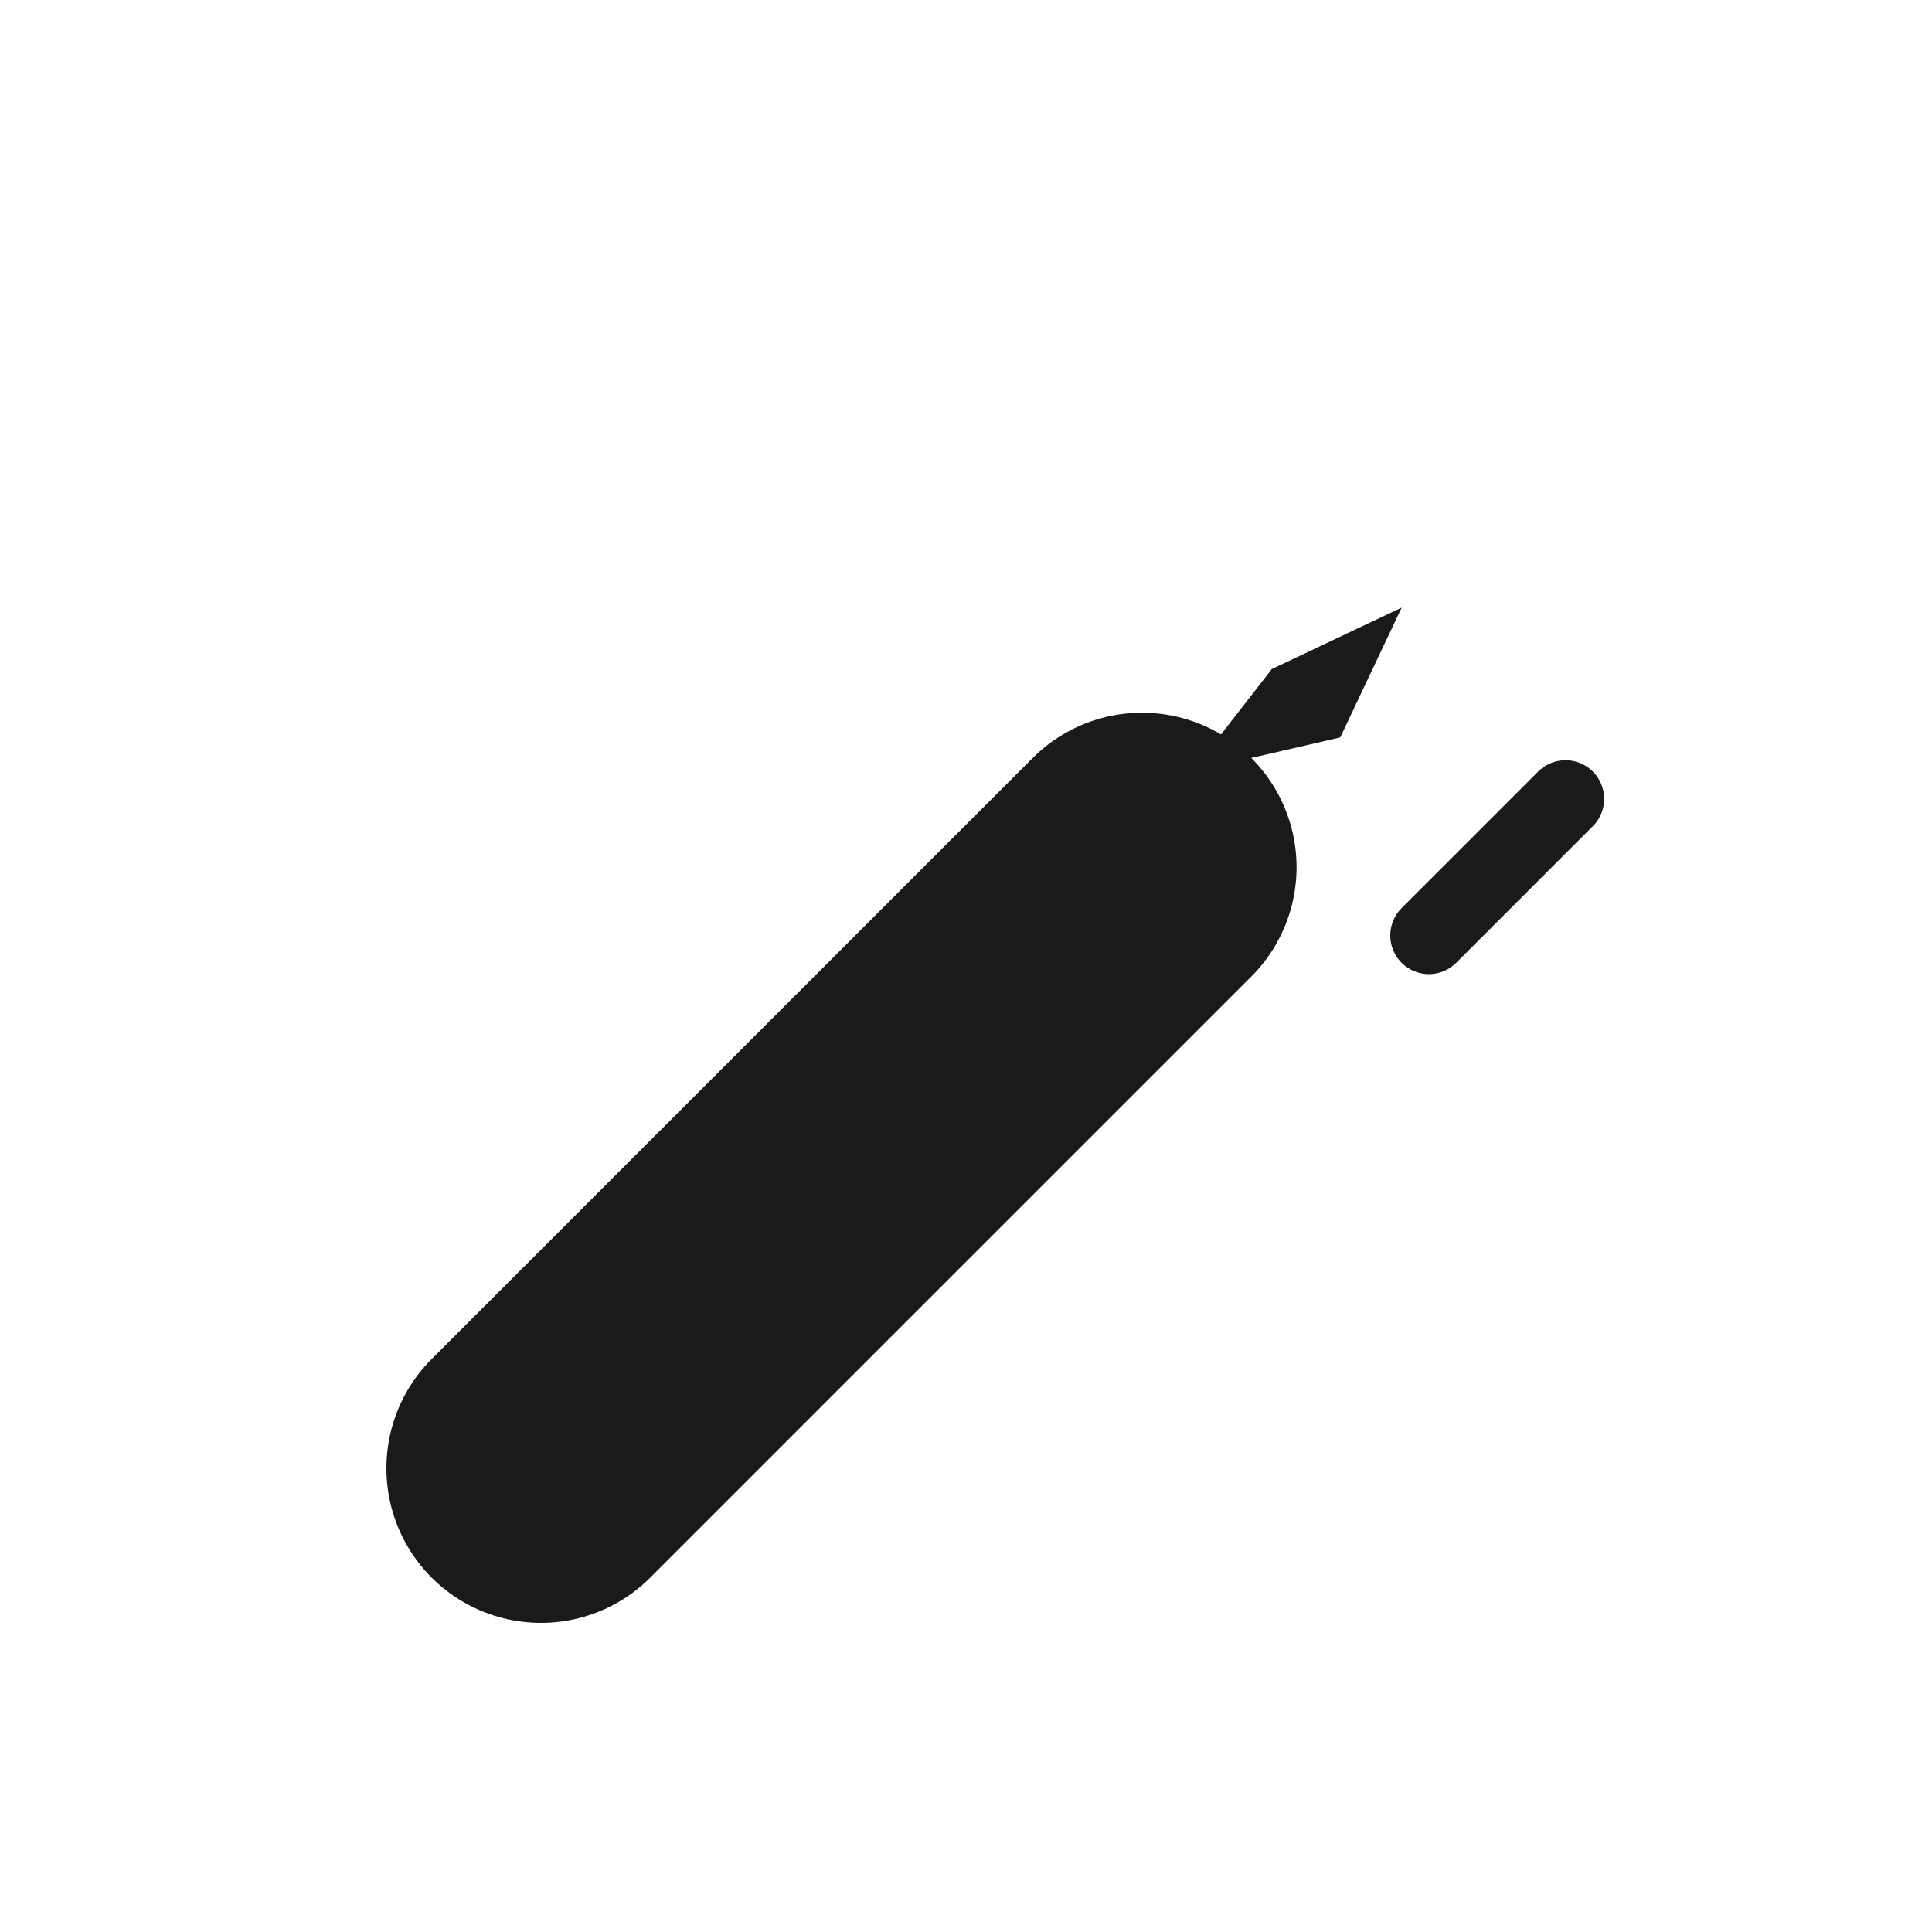
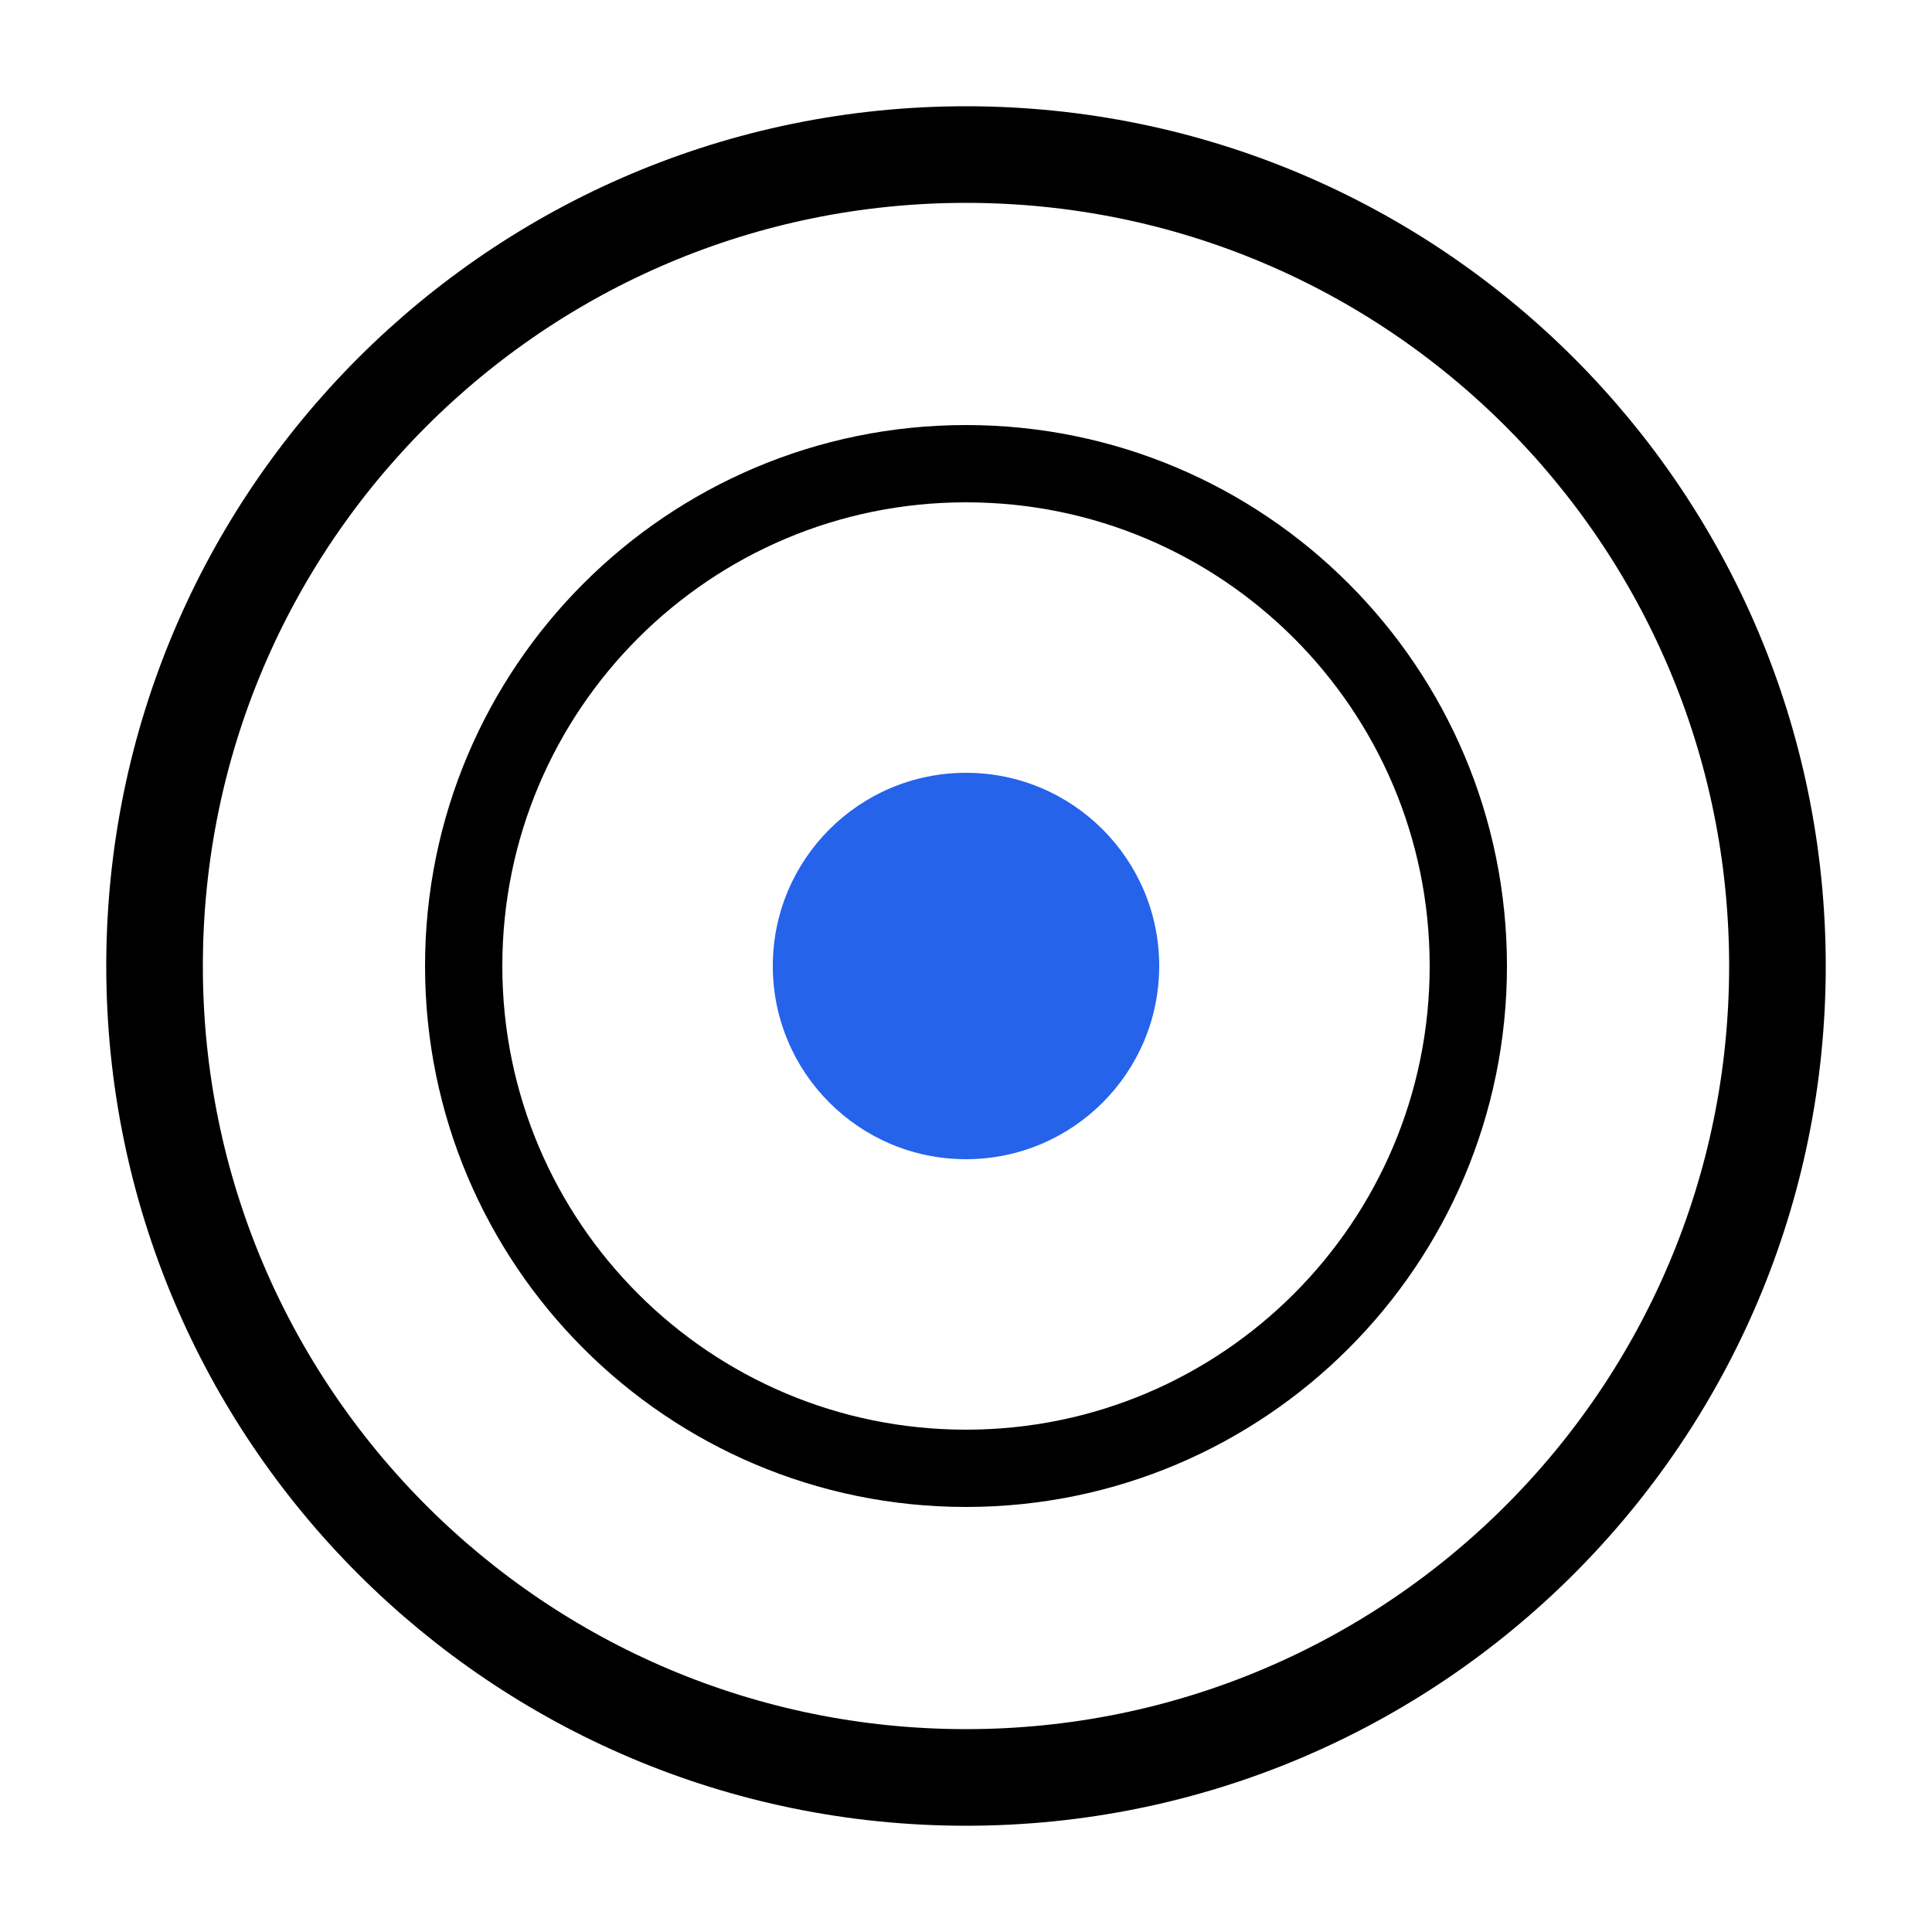
<svg xmlns="http://www.w3.org/2000/svg" viewBox="0 0 100 100">
-   <line x1="28" y1="76" x2="59.11" y2="44.89" stroke="#1a1a1a" stroke-width="16" stroke-linecap="round" />
-   <polygon points="53.45,50.55 65.83,34.63 72.55,31.45 69.37,38.17 64.77,39.23" fill="#1a1a1a" />
-   <line x1="73.96" y1="48.42" x2="81.03" y2="41.35" stroke="#1a1a1a" stroke-width="4" stroke-linecap="round" />
+   <circle cx="50" cy="50" r="42" fill="none" stroke="currentColor" stroke-width="5" />
+   <circle cx="50" cy="50" r="26" fill="none" stroke="currentColor" stroke-width="4" />
+   <circle cx="50" cy="50" r="10" fill="#2563eb" />
</svg>
